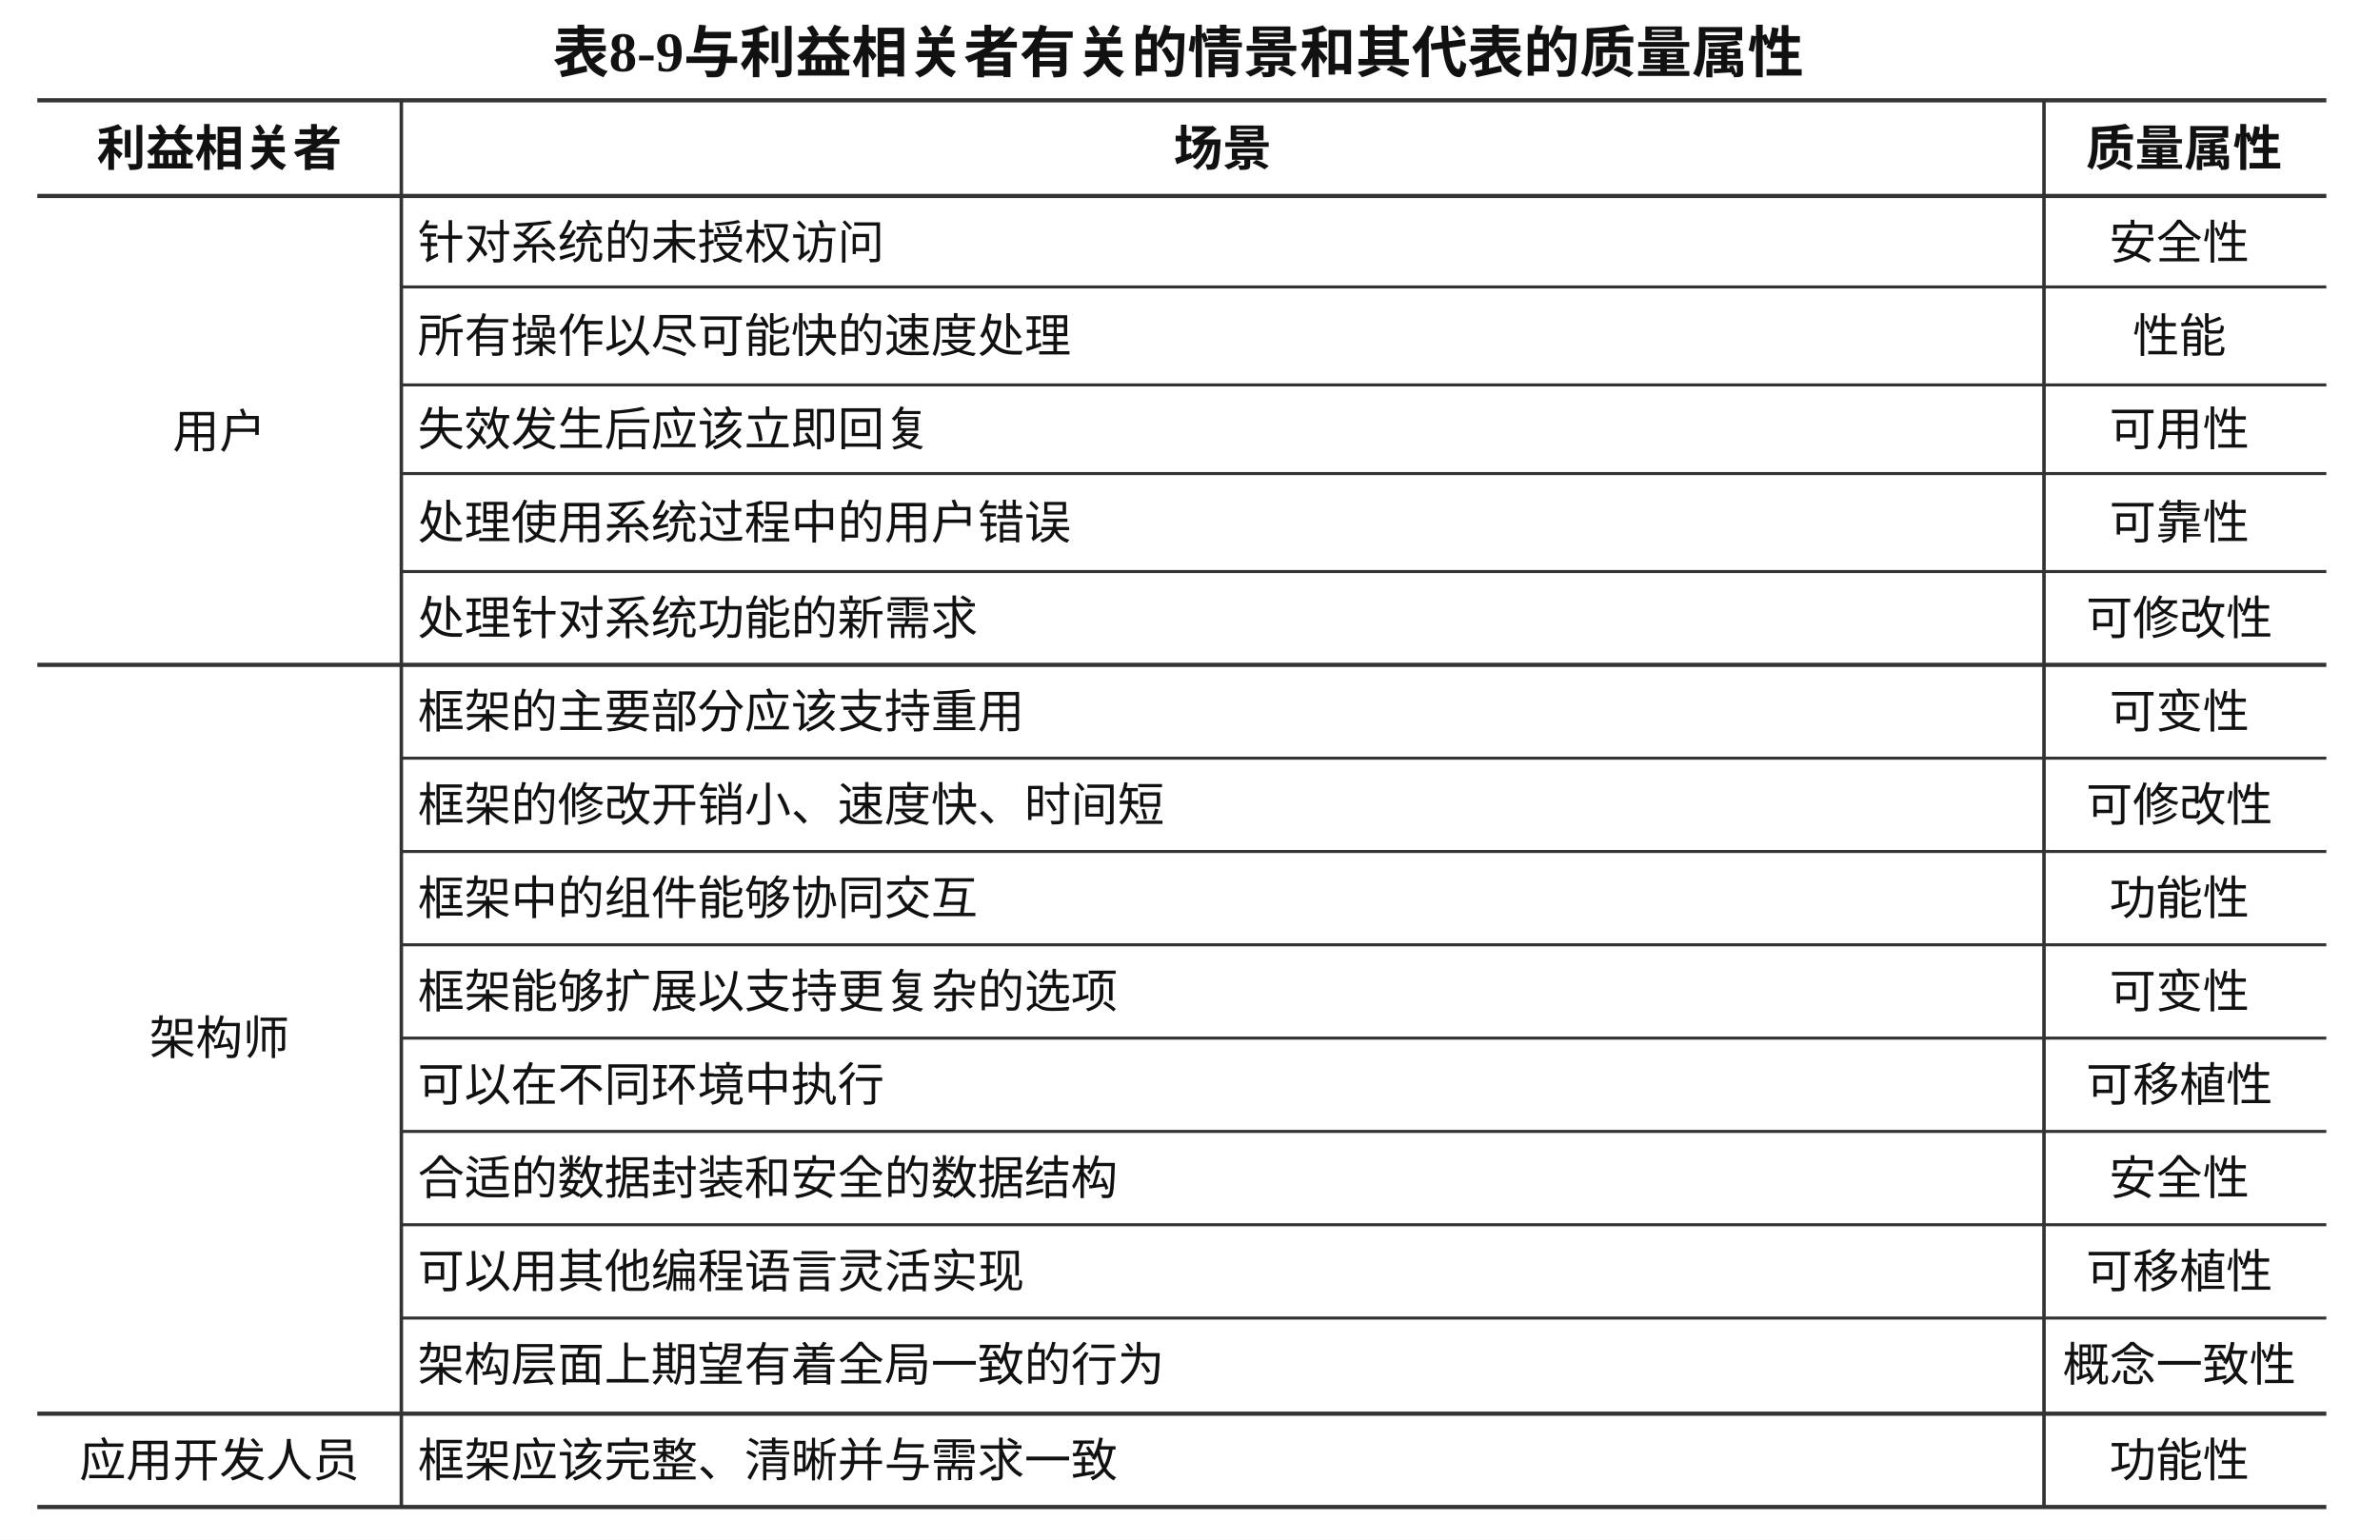
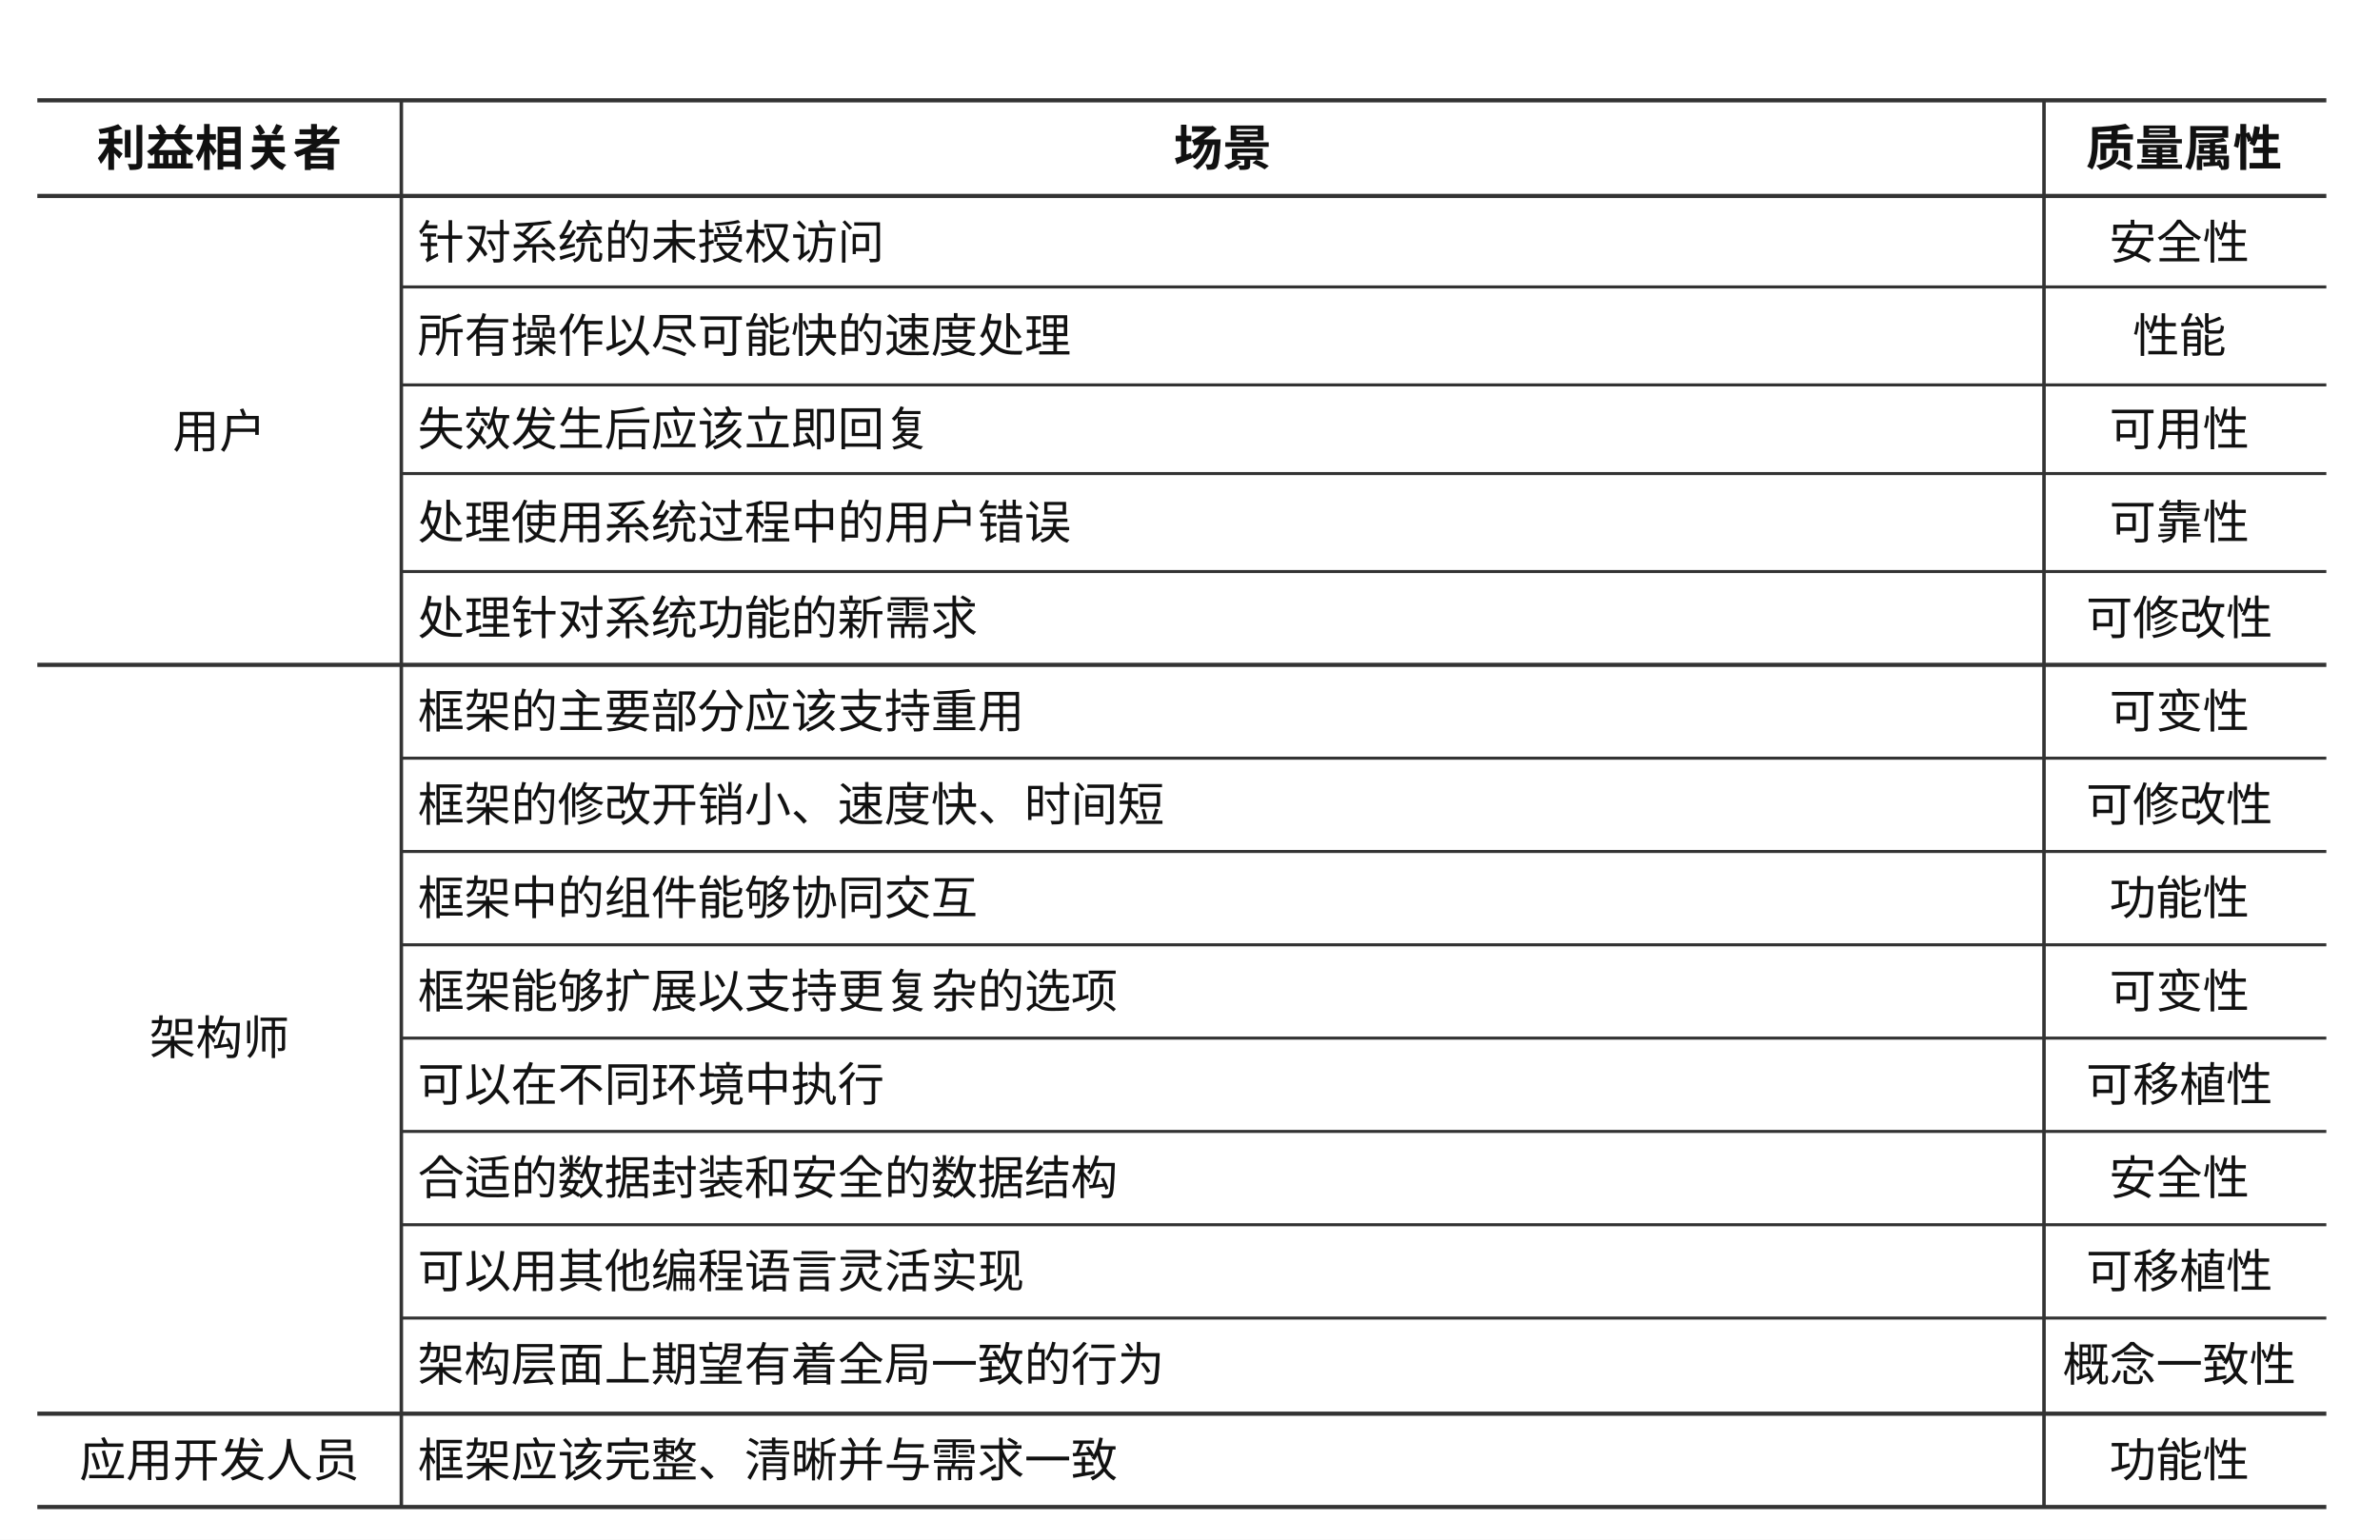
<svg xmlns="http://www.w3.org/2000/svg" width="2040" height="1320" viewBox="0 0 1020 660">
  <rect x="0" y="0" width="1020" height="660" fill="#ffffff" />
-   <text x="505" y="31" font-family="Liberation Serif, WenQuanYi Zen Hei, DejaVu Serif, serif" font-size="24" font-weight="bold" fill="#111" text-anchor="middle">表8-9与利益相关者有关的情景和其代表的质量属性</text>
  <g stroke="#333" stroke-width="1.8">
    <line x1="16" y1="43" x2="997" y2="43" />
    <line x1="16" y1="84" x2="997" y2="84" />
    <line x1="16" y1="285" x2="997" y2="285" />
    <line x1="16" y1="606" x2="997" y2="606" />
    <line x1="16" y1="646" x2="997" y2="646" />
  </g>
  <g stroke="#333" stroke-width="1.3">
    <line x1="172" y1="123" x2="997" y2="123" />
    <line x1="172" y1="165" x2="997" y2="165" />
    <line x1="172" y1="203" x2="997" y2="203" />
    <line x1="172" y1="245" x2="997" y2="245" />
    <line x1="172" y1="325" x2="997" y2="325" />
    <line x1="172" y1="365" x2="997" y2="365" />
    <line x1="172" y1="405" x2="997" y2="405" />
    <line x1="172" y1="445" x2="997" y2="445" />
    <line x1="172" y1="485" x2="997" y2="485" />
    <line x1="172" y1="525" x2="997" y2="525" />
    <line x1="172" y1="565" x2="997" y2="565" />
  </g>
  <g stroke="#333" stroke-width="1.5">
    <line x1="172" y1="43" x2="172" y2="646" />
    <line x1="876" y1="43" x2="876" y2="646" />
  </g>
  <g font-family="Liberation Serif, WenQuanYi Zen Hei, DejaVu Serif, serif" font-size="21" font-weight="bold" fill="#111" text-anchor="middle">
    <text x="94" y="71">利益相关者</text>
    <text x="524" y="71">场景</text>
    <text x="936" y="71">质量属性</text>
  </g>
  <g font-family="Liberation Serif, WenQuanYi Zen Hei, DejaVu Serif, serif" font-size="20" fill="#111" text-anchor="middle">
    <text x="94" y="192">用户</text>
    <text x="94" y="452">架构师</text>
    <text x="94" y="633">应用开发人员</text>
  </g>
  <g font-family="Liberation Serif, WenQuanYi Zen Hei, DejaVu Serif, serif" font-size="20" fill="#111">
    <text x="179" y="111">针对系统的未授权访问</text>
    <text x="179" y="151">所有操作以尽可能快的速度处理</text>
    <text x="179" y="191">失效发生后应该立即回复</text>
    <text x="179" y="231">处理使用系统过程中的用户错误</text>
    <text x="179" y="272">处理针对系统功能的新需求</text>
    <text x="179" y="312">框架的主要部分应该支持重用</text>
    <text x="179" y="352">框架的修改开销小、速度快、时间短</text>
    <text x="179" y="392">框架中的组件能够协同交互</text>
    <text x="179" y="432">框架能够扩展以支持更复杂的选项</text>
    <text x="179" y="472">可以在不同环境中执行</text>
    <text x="179" y="512">合适的数据封装和安全的数据结构</text>
    <text x="179" y="552">可以用其他编程语言灵活实现</text>
    <text x="179" y="592">架构层面上期望有着全局一致的行为</text>
    <text x="179" y="633">框架应该完整、清晰并与需求一致</text>
  </g>
  <g font-family="Liberation Serif, WenQuanYi Zen Hei, DejaVu Serif, serif" font-size="20" fill="#111" text-anchor="middle">
    <text x="934" y="111">安全性</text>
    <text x="934" y="151">性能</text>
    <text x="934" y="191">可用性</text>
    <text x="934" y="231">可靠性</text>
    <text x="934" y="272">可修改性</text>
    <text x="934" y="312">可变性</text>
    <text x="934" y="352">可修改性</text>
    <text x="934" y="392">功能性</text>
    <text x="934" y="432">可变性</text>
    <text x="934" y="472">可移植性</text>
    <text x="934" y="512">安全性</text>
    <text x="934" y="552">可移植性</text>
    <text x="934" y="592">概念一致性</text>
    <text x="934" y="633">功能性</text>
  </g>
</svg>
